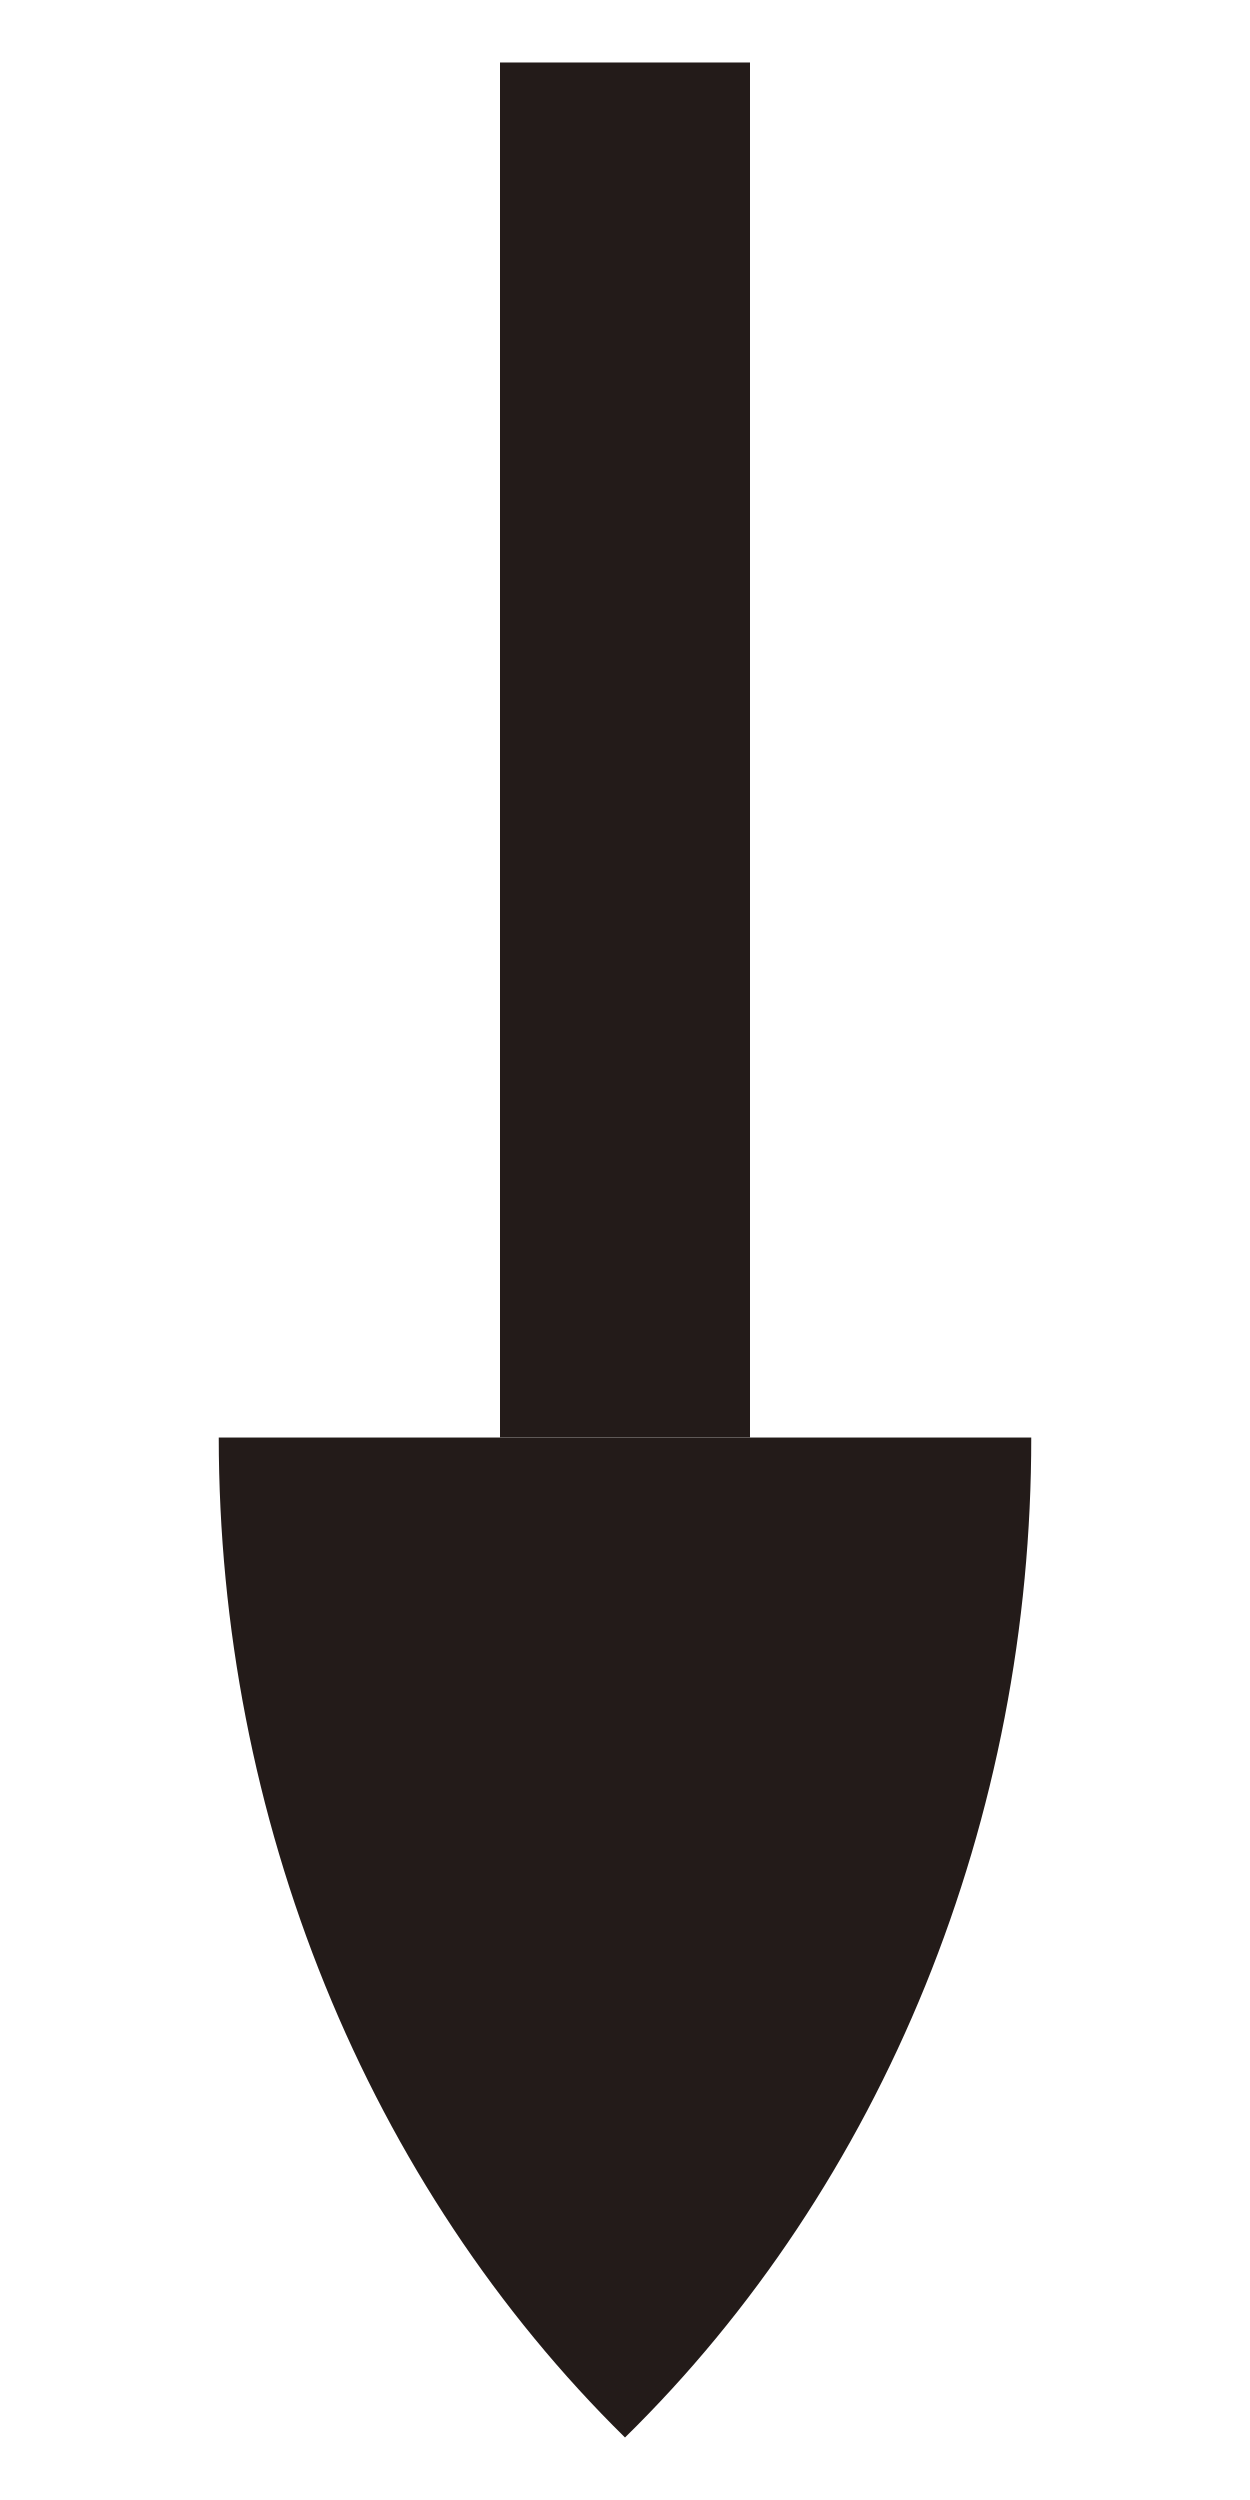
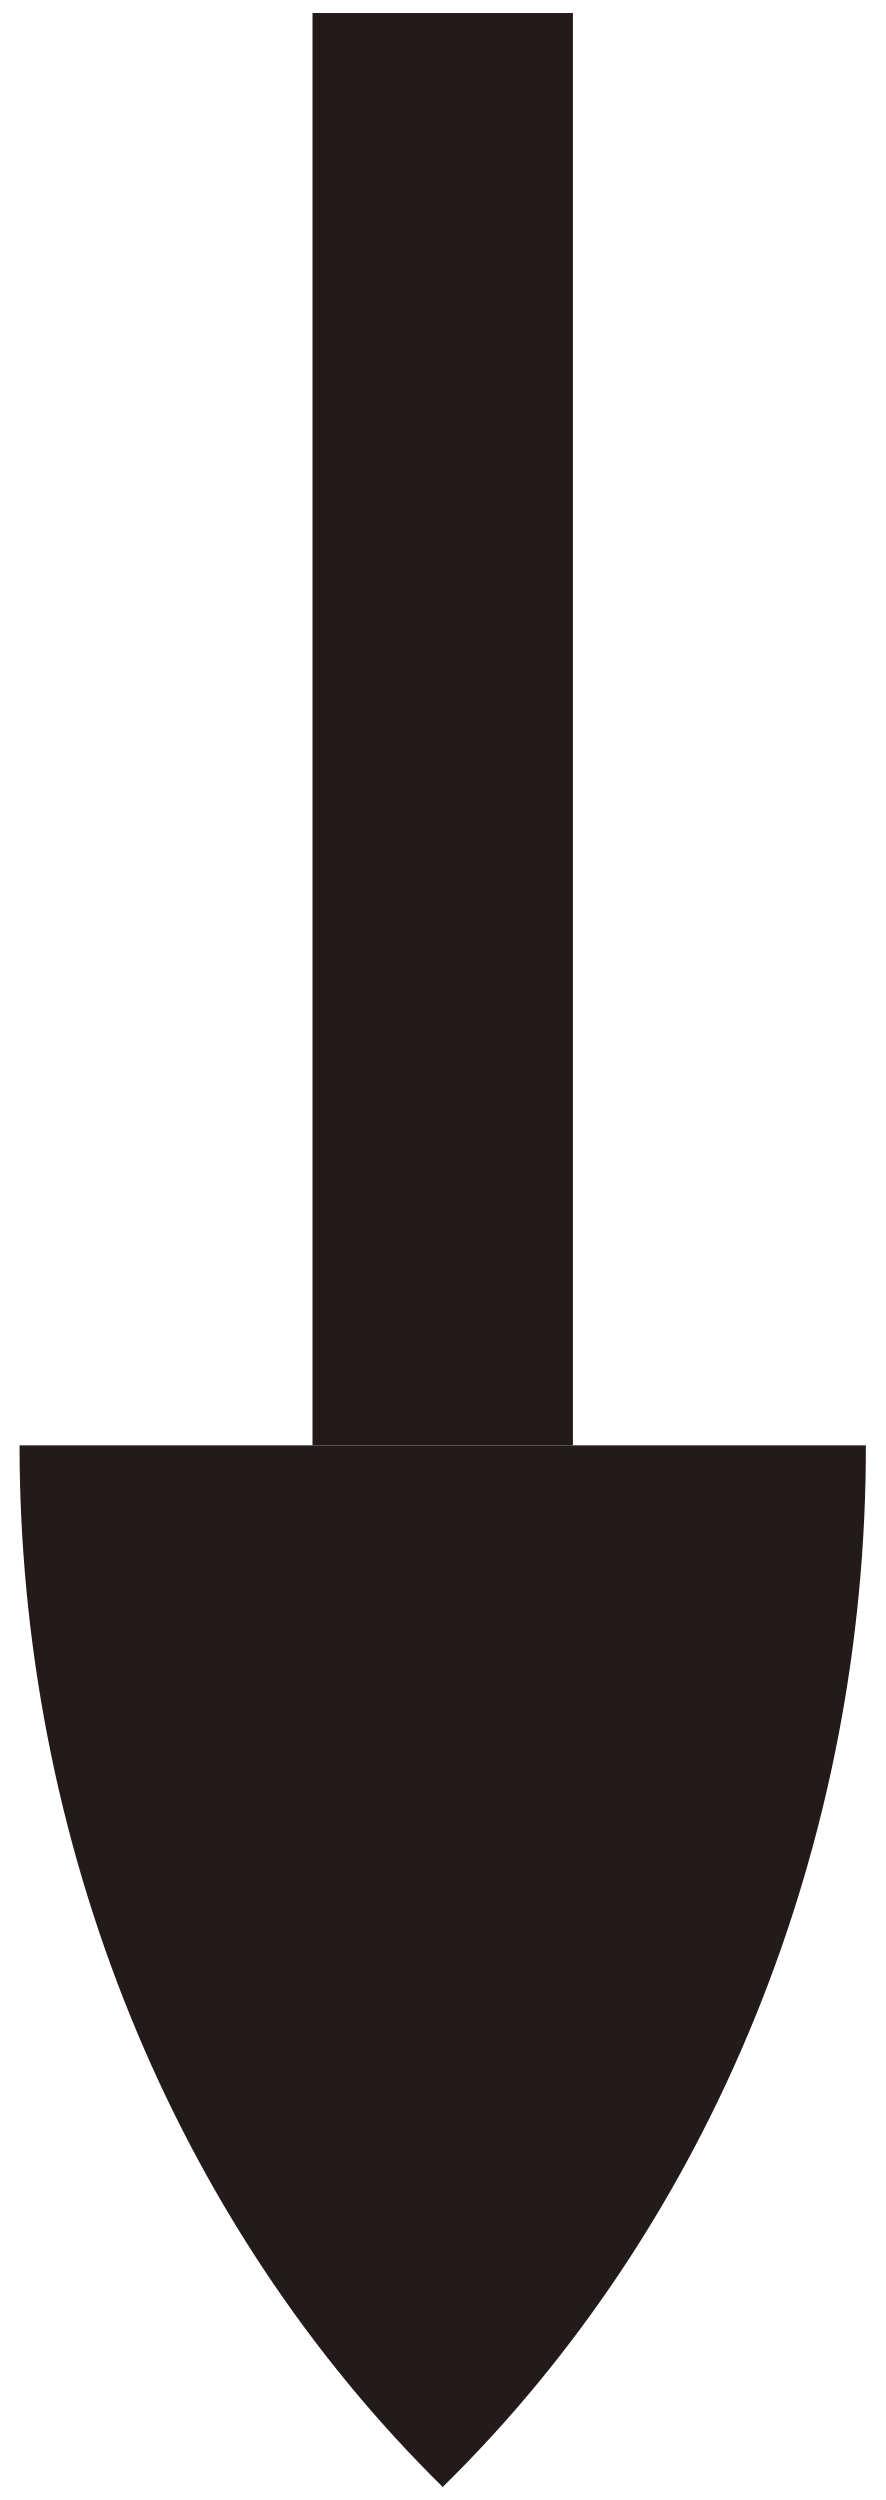
- <svg xmlns="http://www.w3.org/2000/svg" width="25" height="50" viewBox="0 0 25 50" fill="none">
-   <rect width="27.5" height="5" transform="matrix(-4.37114e-08 1 1 4.37114e-08 10 1.24982)" fill="#231B19" />
-   <path d="M20.625 28.75L4.375 28.75C4.377 32.528 5.102 36.262 6.503 39.709C7.903 43.156 9.947 46.237 12.5 48.75C15.058 46.241 17.105 43.161 18.506 39.713C19.906 36.266 20.628 32.529 20.625 28.75Z" fill="#231B19" />
+ <svg xmlns="http://www.w3.org/2000/svg" width="17" height="48" viewBox="0 0 17 48" fill="none">
+   <rect width="27.5" height="5" transform="matrix(-4.37114e-08 1 1 4.37114e-08 6 0.25)" fill="#231B19" />
+   <path d="M16.625 27.75L0.375 27.75C0.377 31.528 1.102 35.263 2.503 38.709C3.903 42.156 5.947 45.237 8.5 47.75C11.058 45.241 13.105 42.161 14.505 38.713C15.906 35.266 16.628 31.529 16.625 27.75Z" fill="#231B19" />
</svg>
